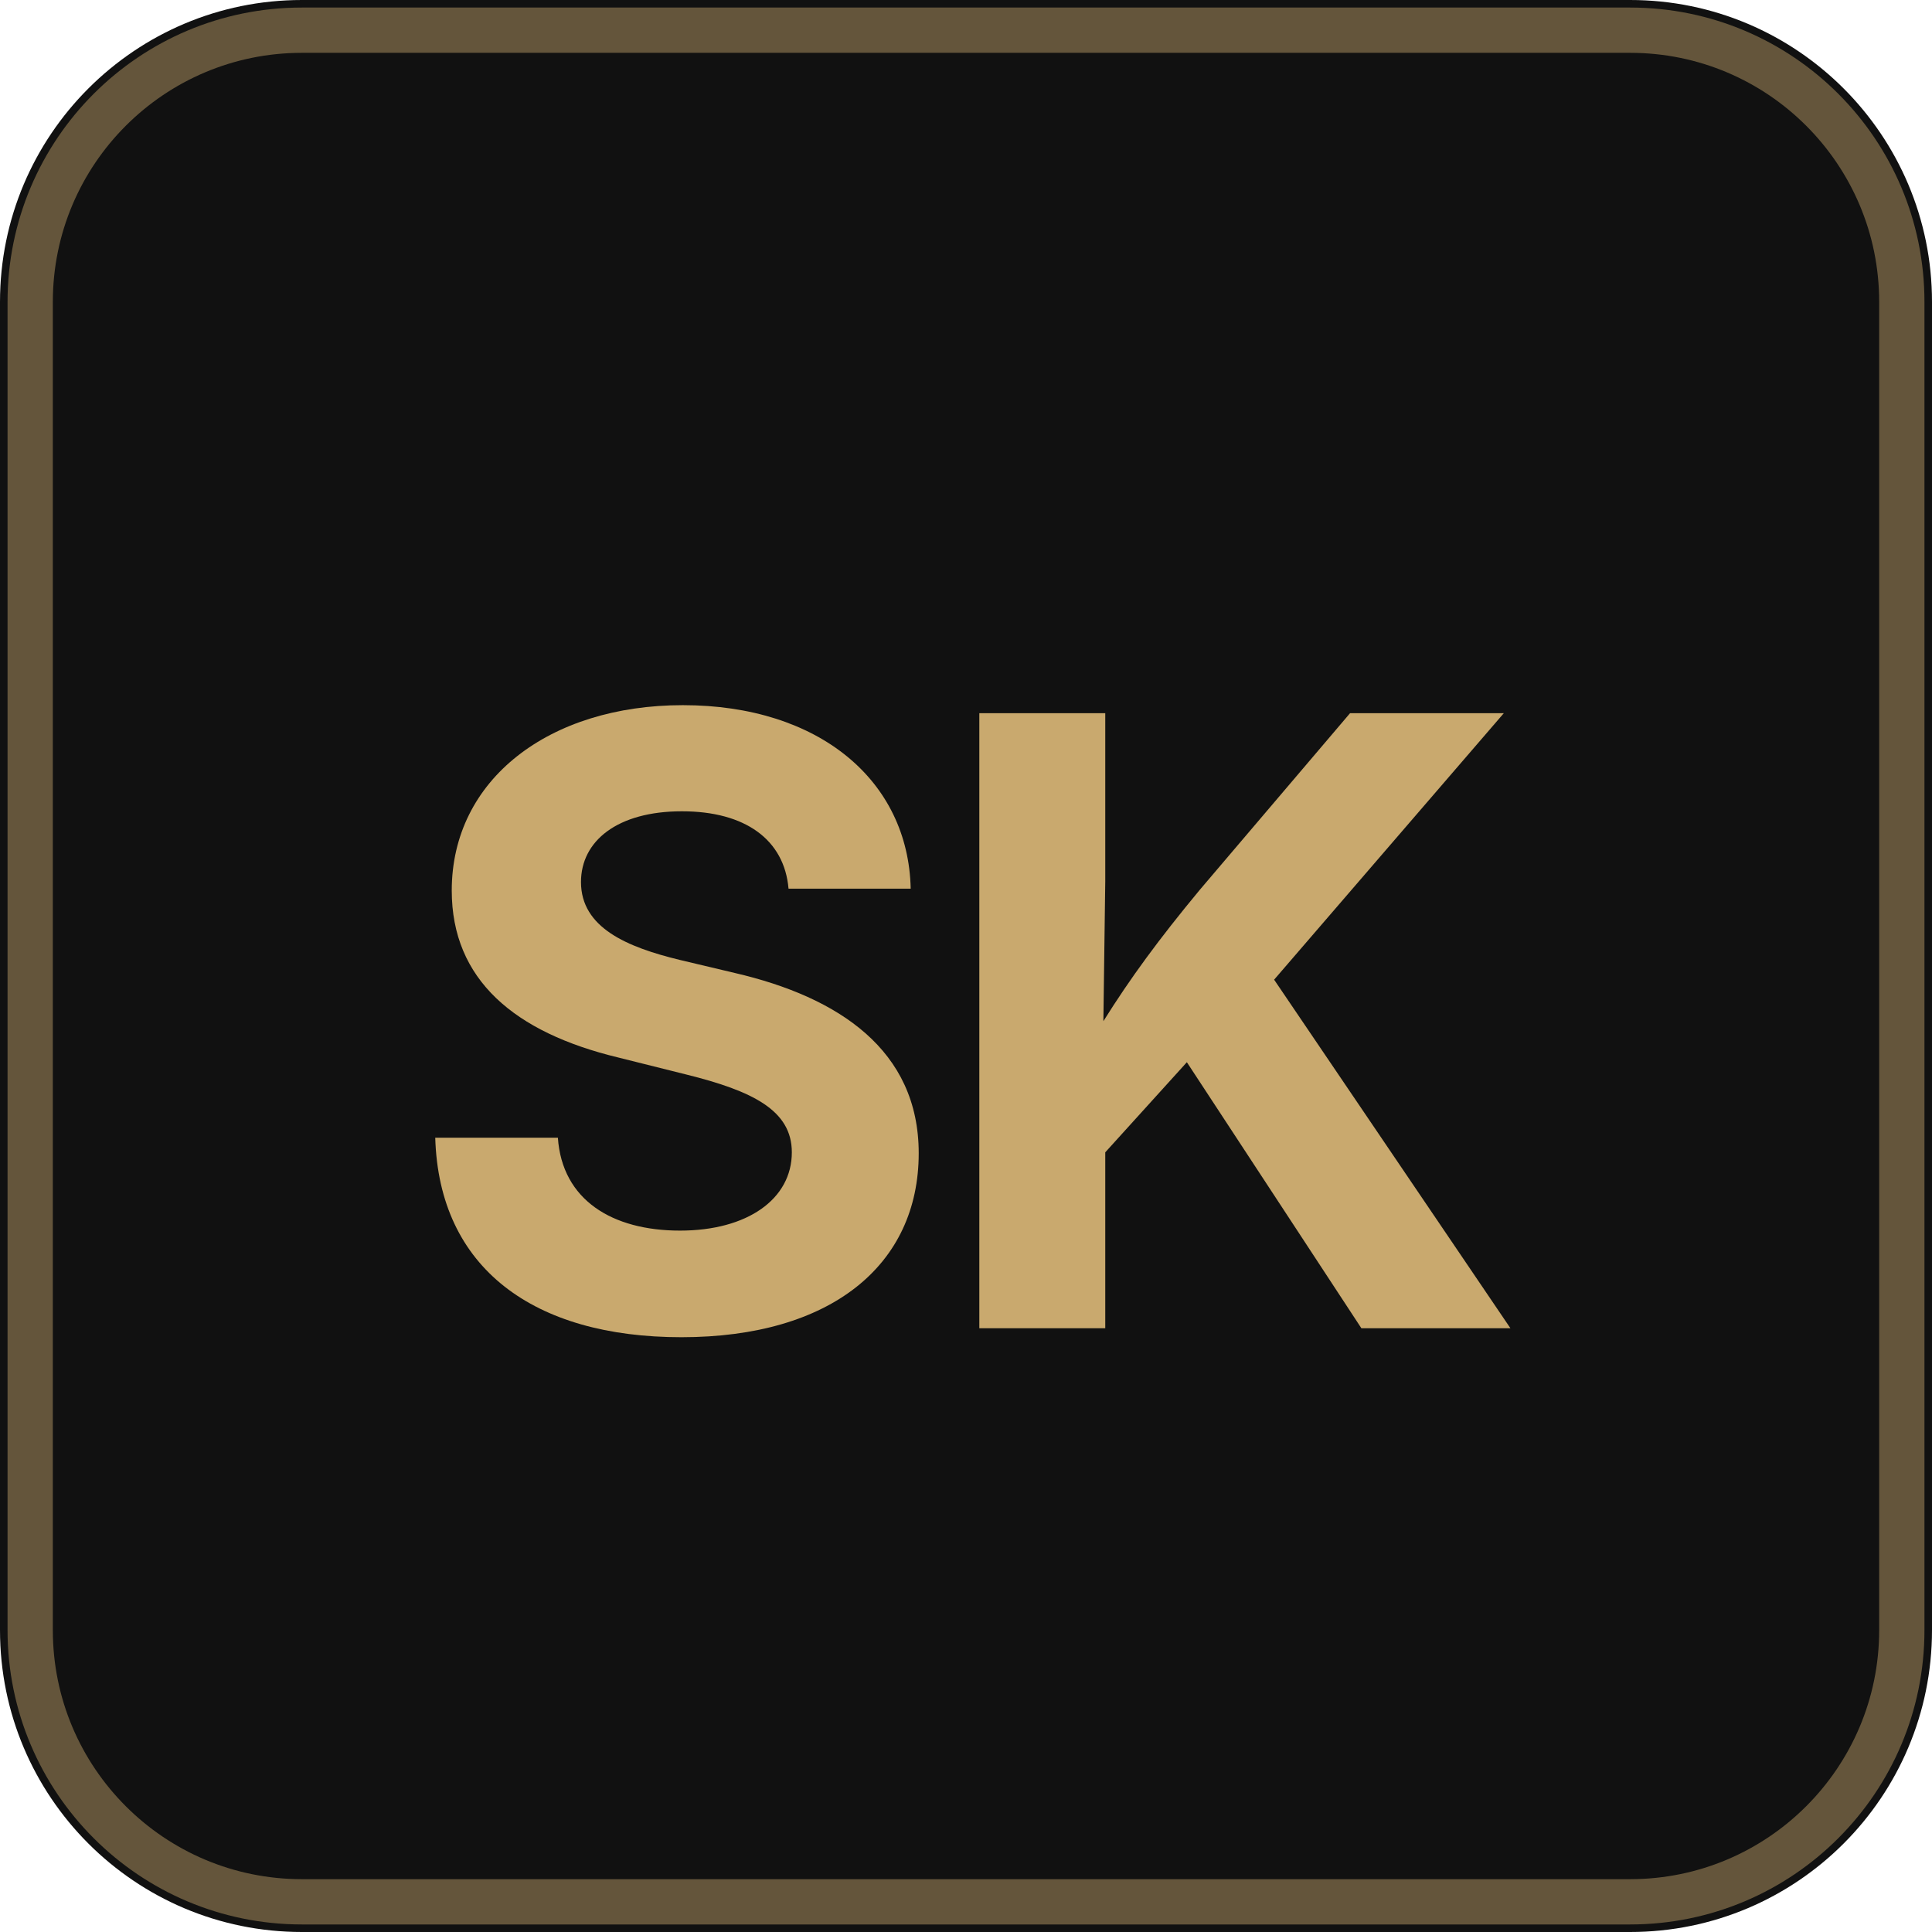
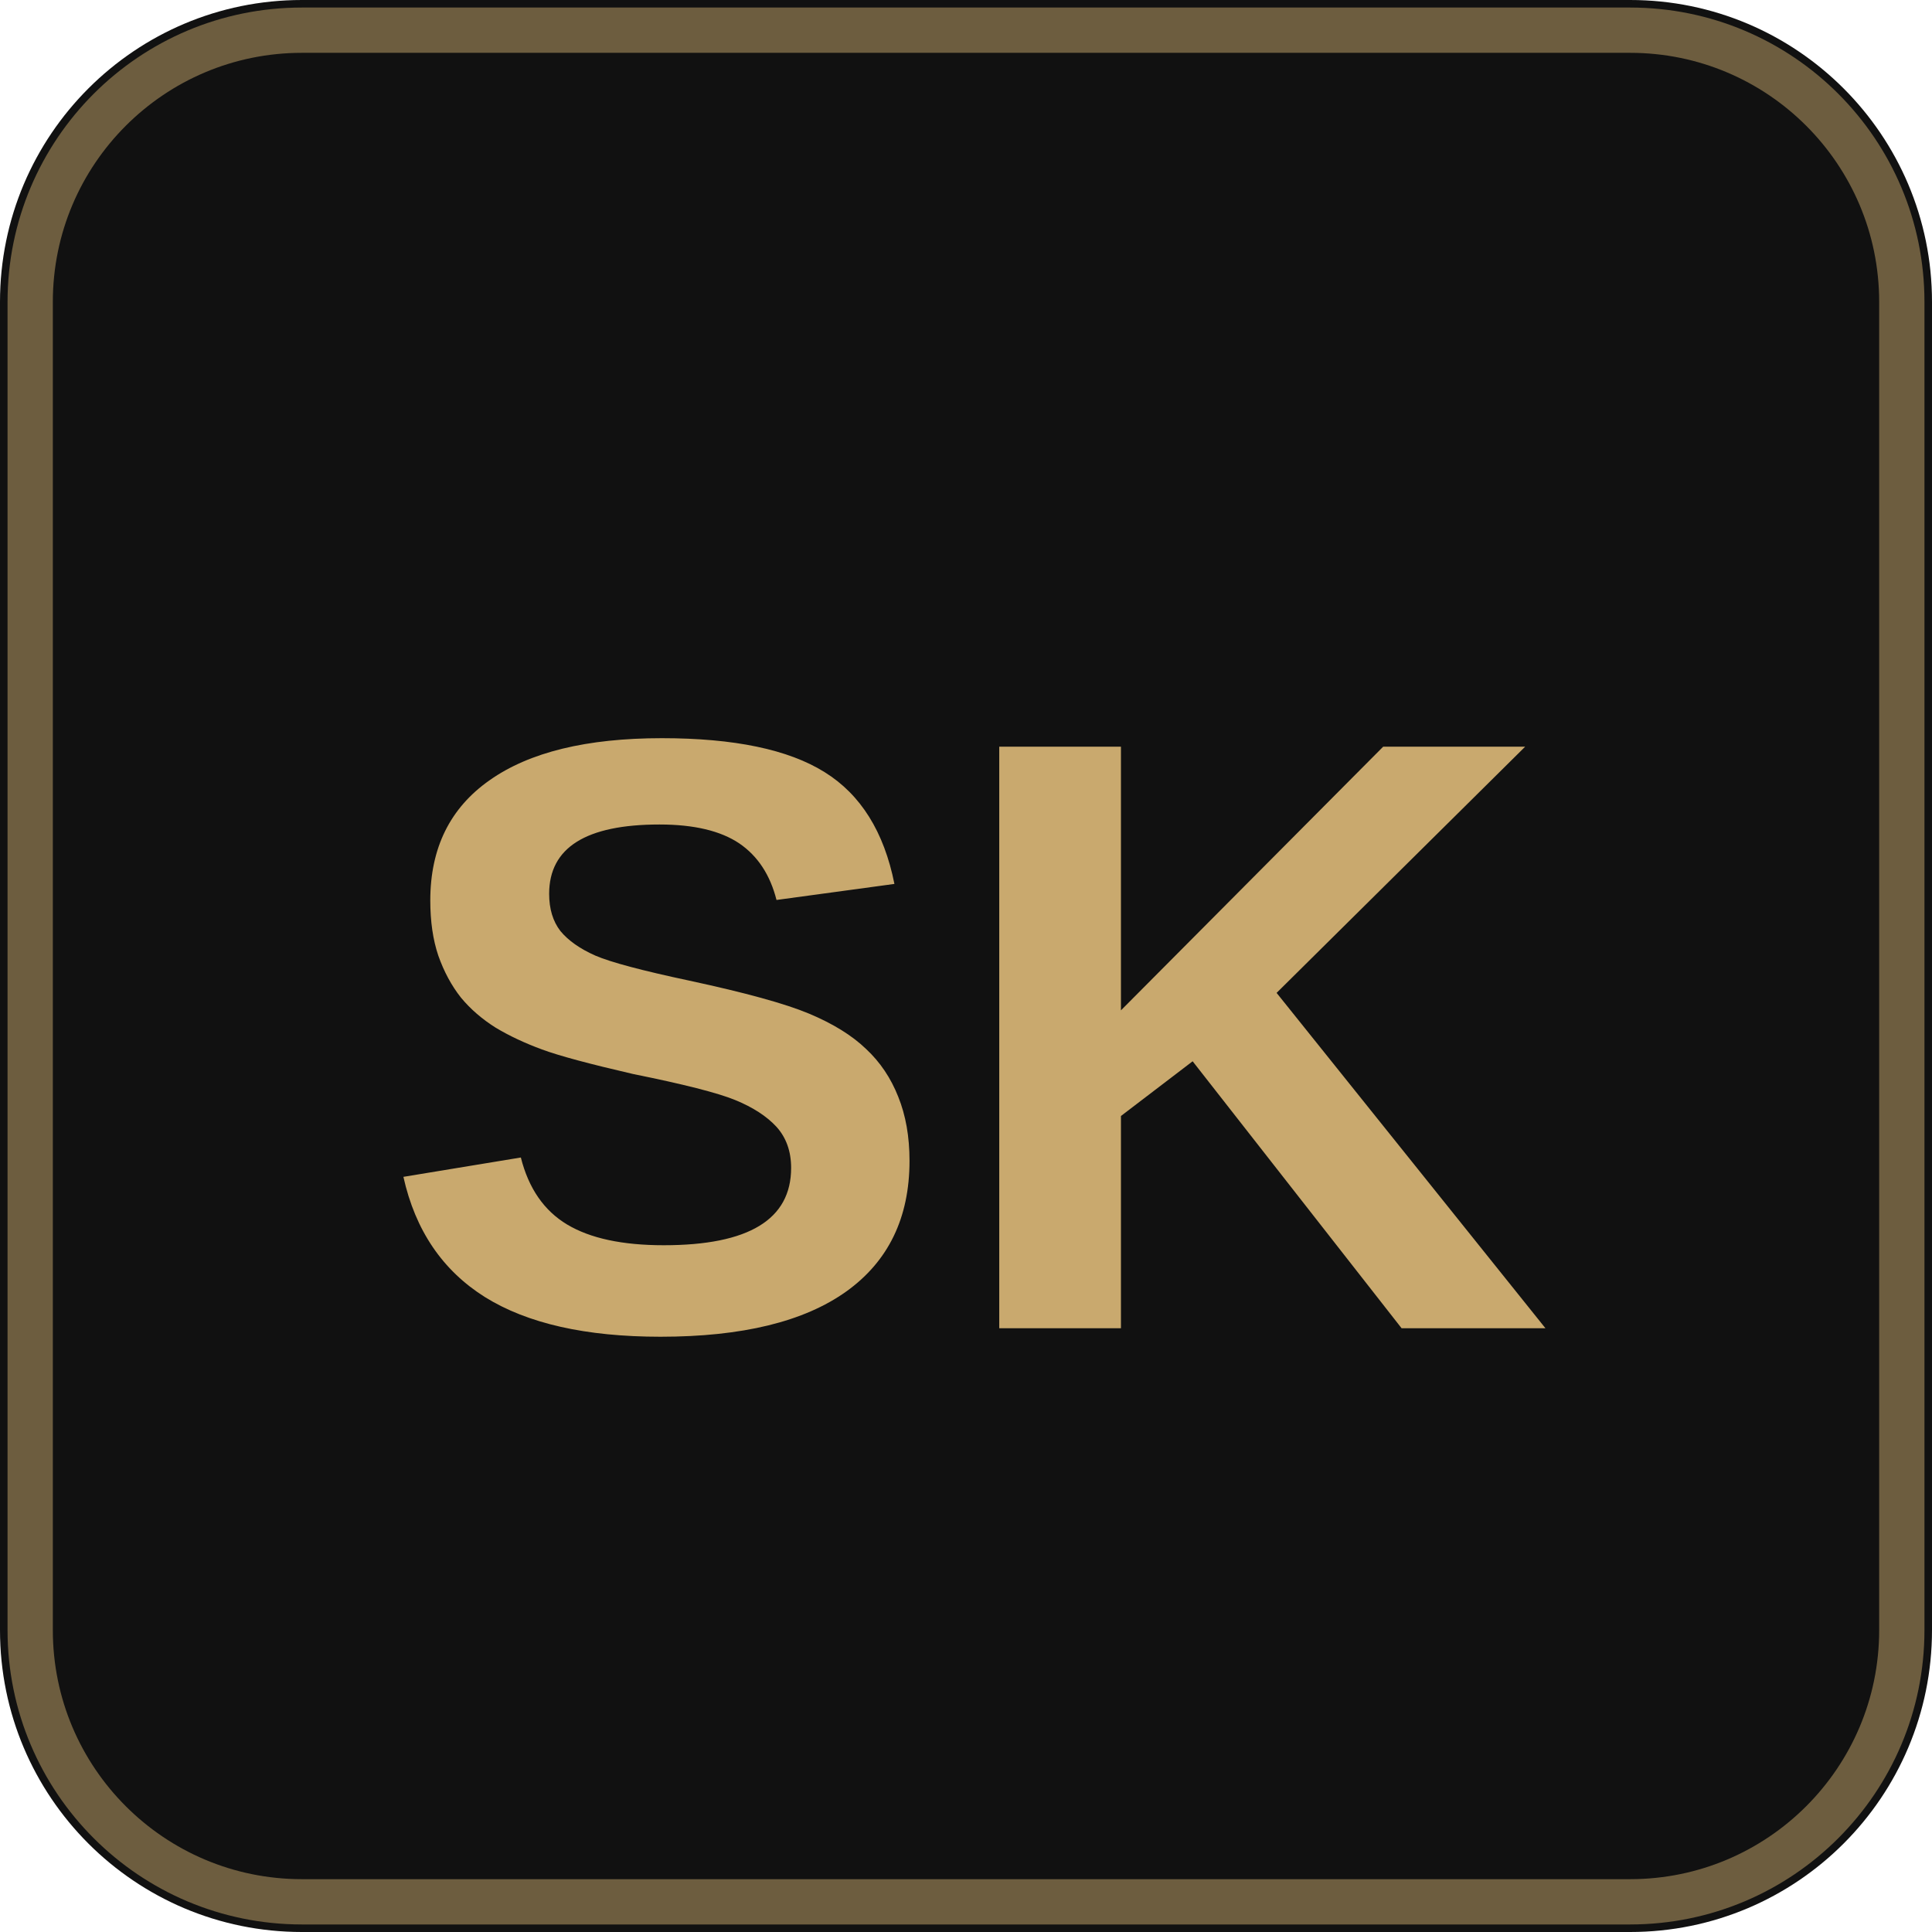
<svg xmlns="http://www.w3.org/2000/svg" viewBox="0 0 64 64">
  <rect width="64" height="64" rx="10" fill="#111111" />
-   <rect x="1" y="1" width="62" height="62" rx="9" fill="none" stroke="#c9a96e" stroke-width="1.5" opacity="0.45" />
-   <text x="32" y="44" font-family="Inter, -apple-system, BlinkMacSystemFont, sans-serif" font-size="28" font-weight="700" fill="#c9a96e" text-anchor="middle" letter-spacing="-1">SK</text>
+   <rect x="1" y="1" width="62" height="62" rx="9" fill="none" stroke="#c9a96e" stroke-width="1.5" opacity="0.5" />
+   <text x="32" y="44" font-family="Arial, Helvetica, sans-serif" font-size="28" font-weight="700" fill="#c9a96e" text-anchor="middle">SK</text>
</svg>
